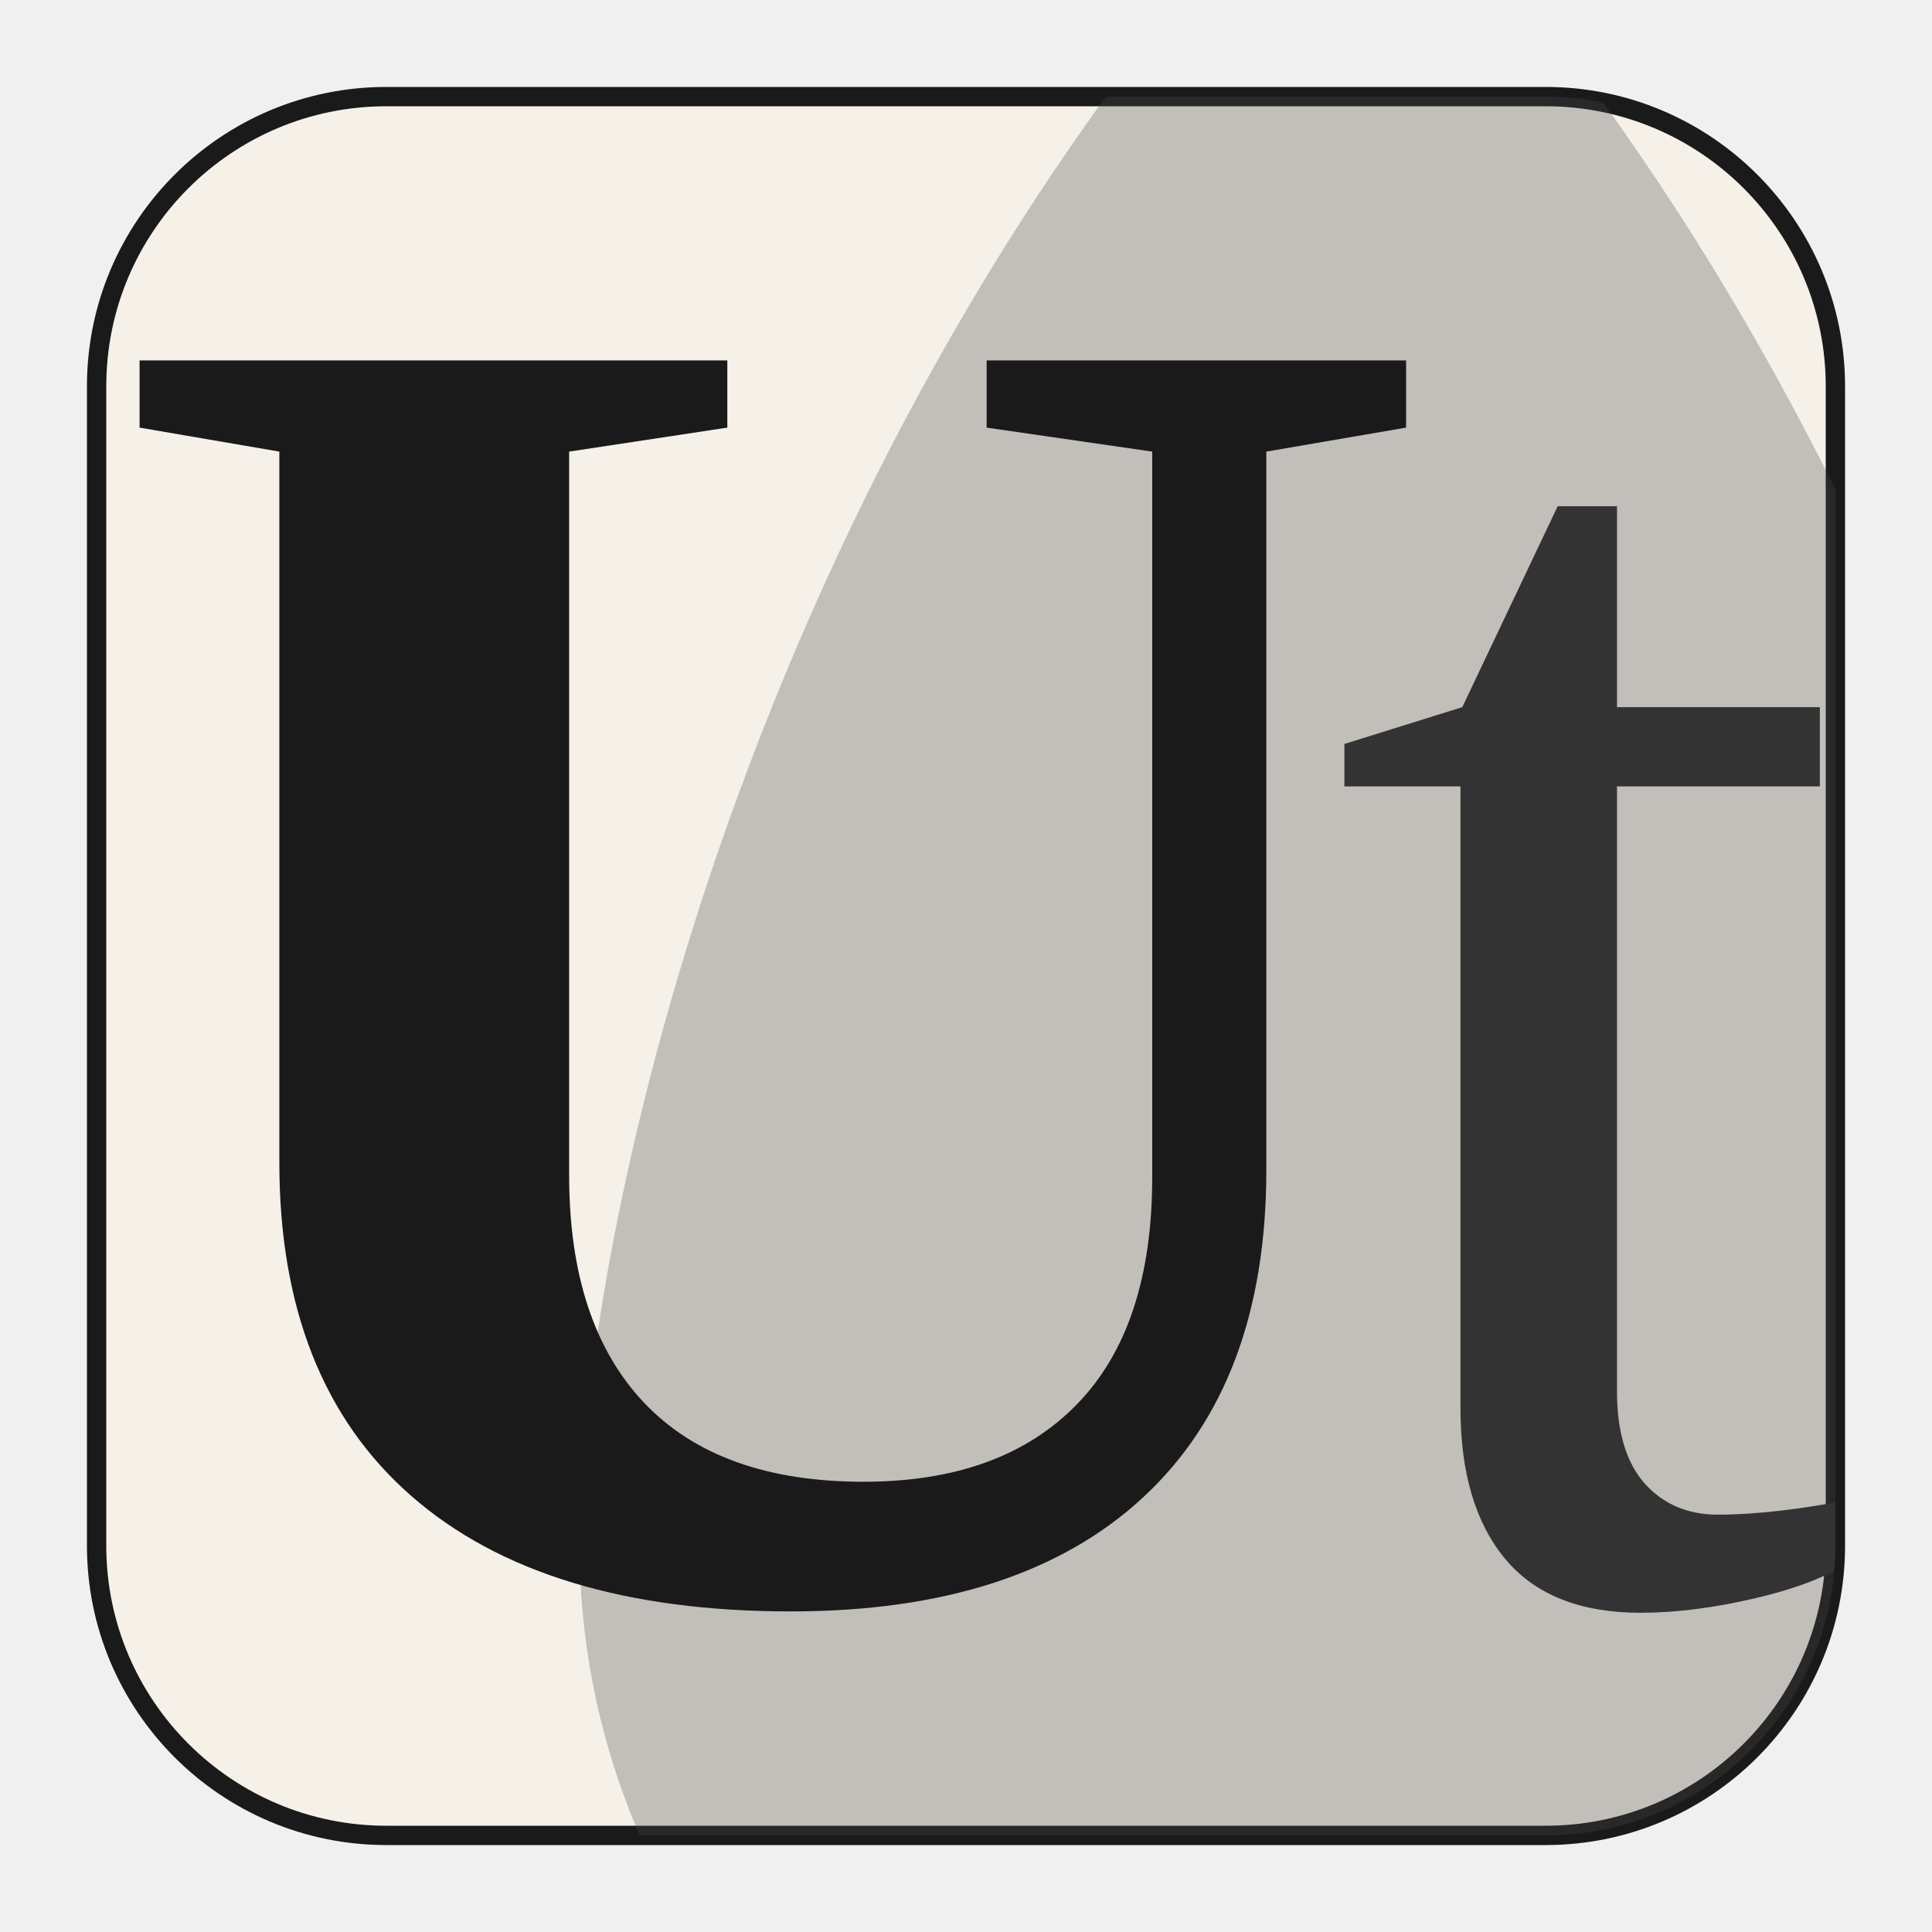
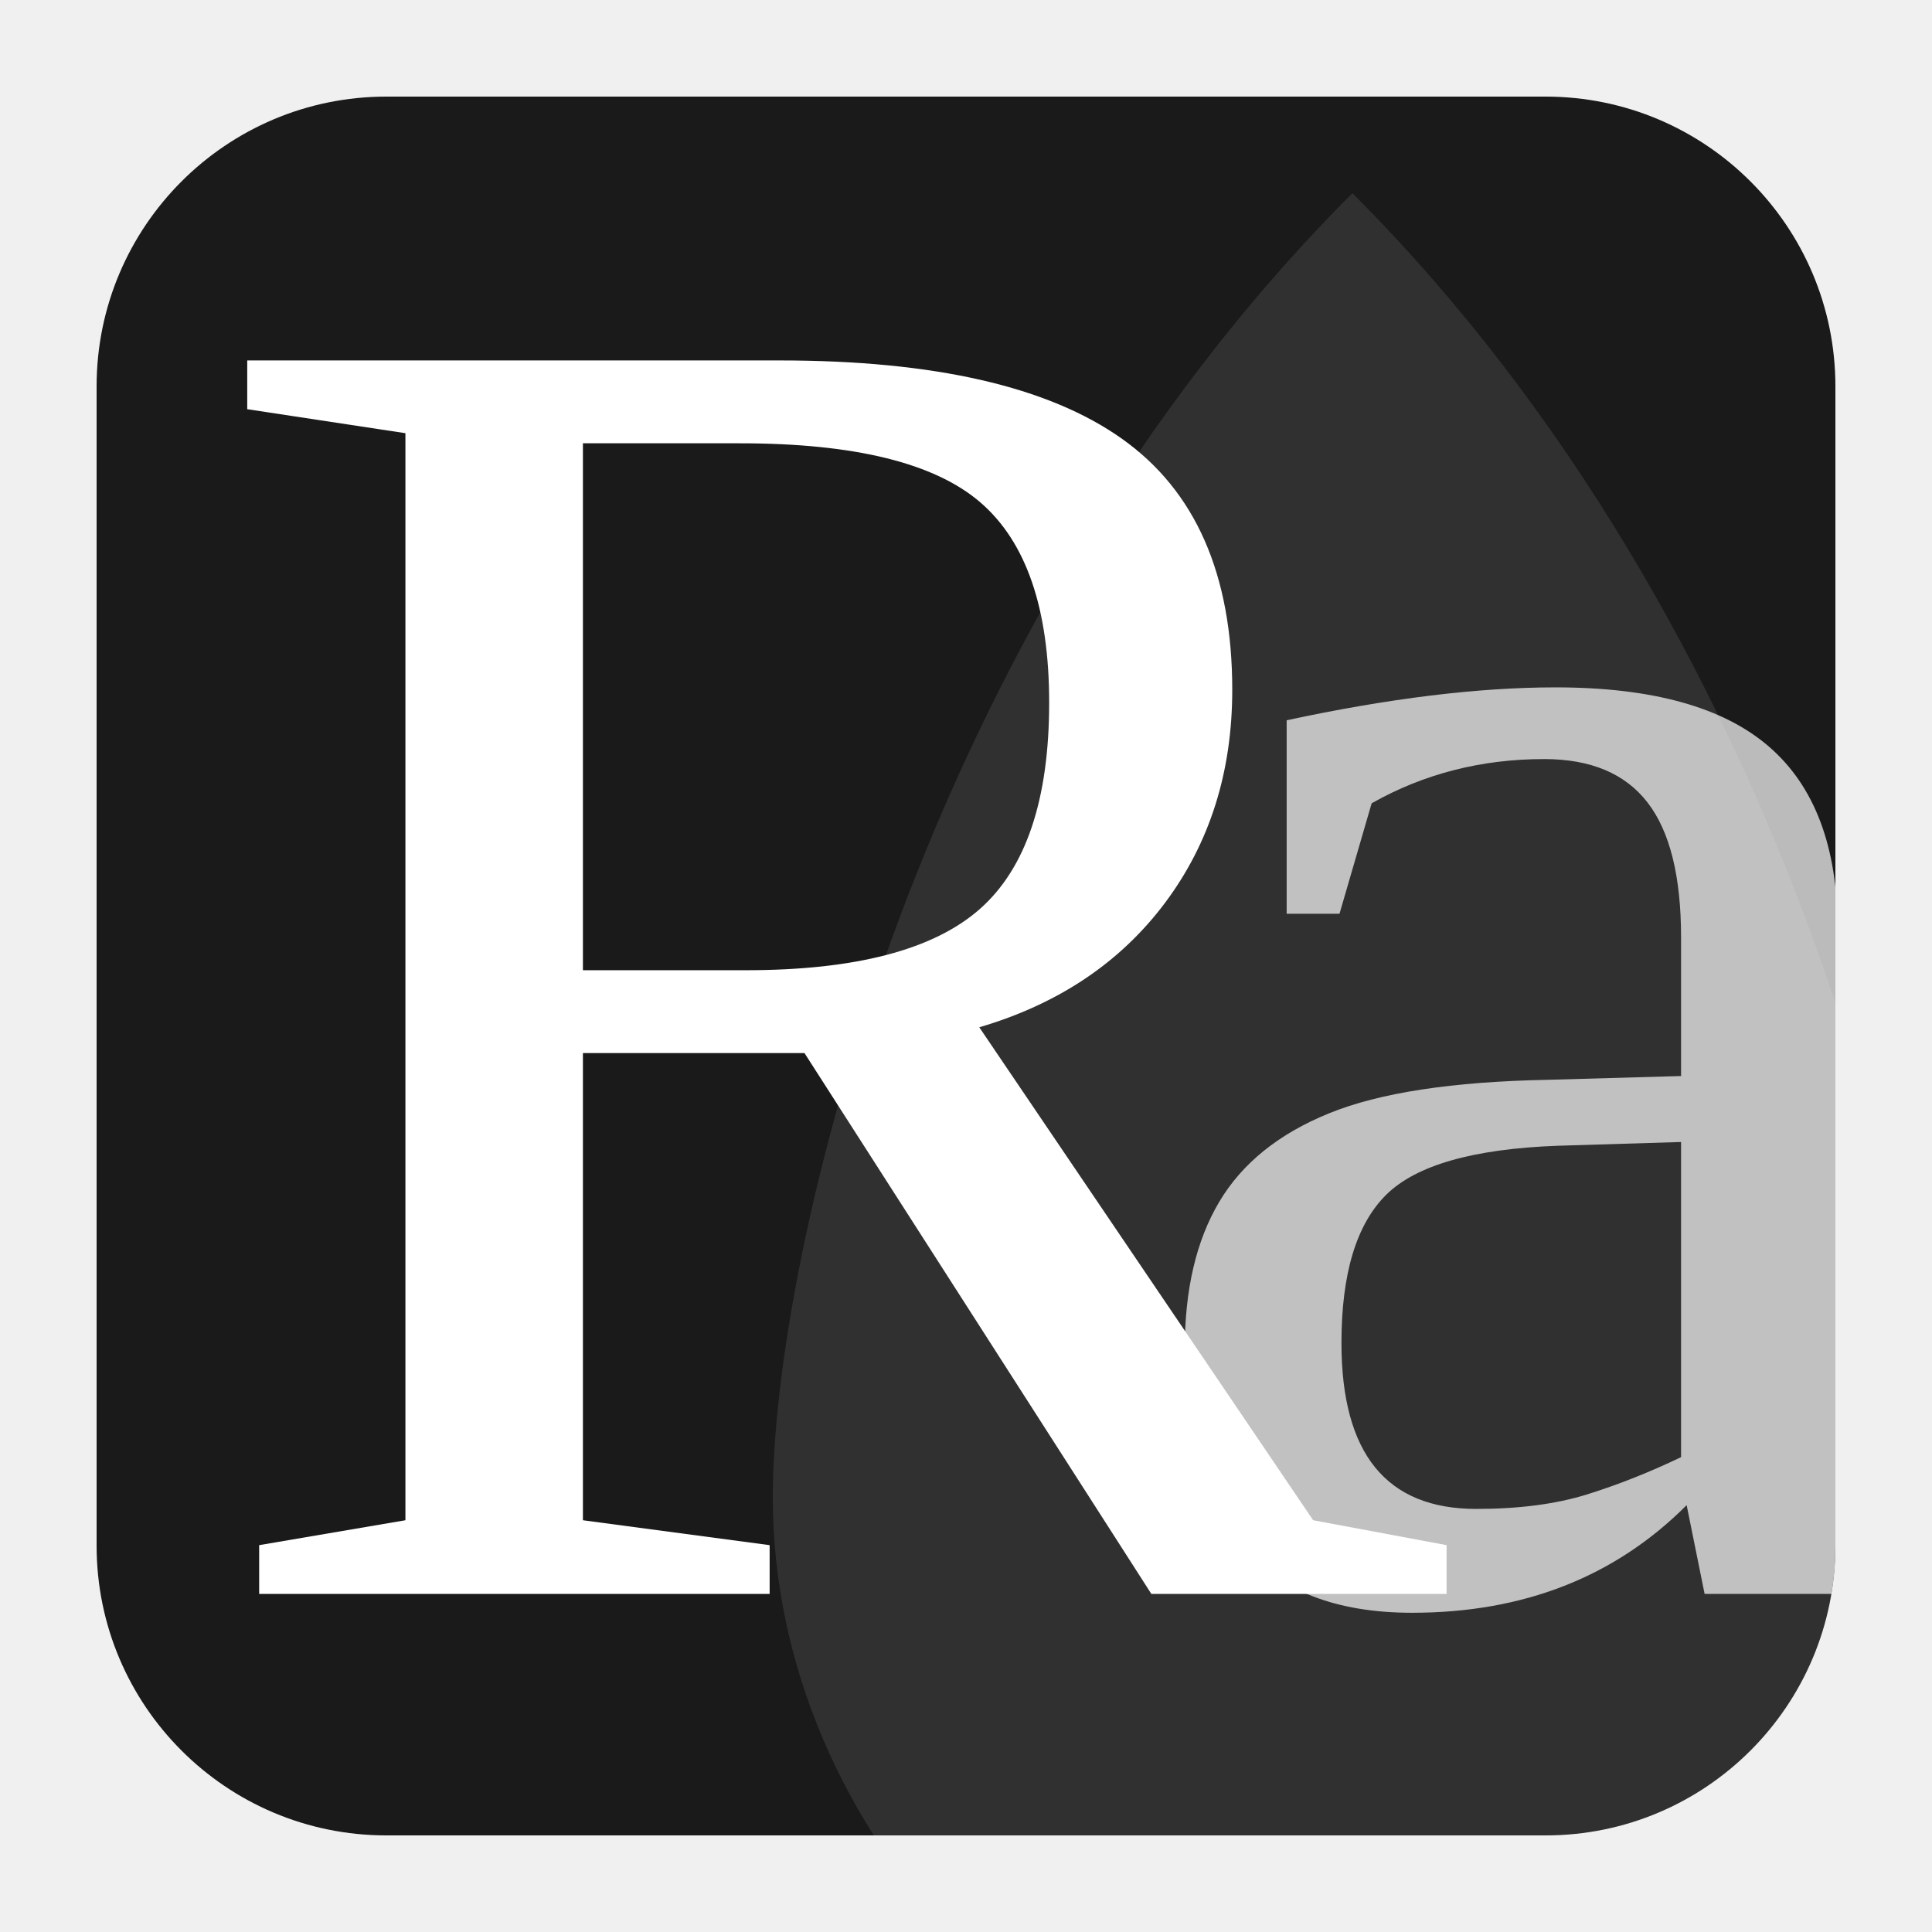
<svg xmlns="http://www.w3.org/2000/svg" viewBox="0 0 200 200">
  <defs>
    <clipPath id="roundedSquareClip">
      <rect x="10" y="10" width="180" height="180" rx="30" ry="30" />
    </clipPath>
  </defs>
-   <rect x="10" y="10" width="180" height="180" rx="30" ry="30" fill="#f5f0e8" stroke="#1a1a1a" stroke-width="2" />
+   <rect x="10" y="10" width="180" height="180" rx="30" ry="30" fill="#1a1a1a" />
  <g clip-path="url(#roundedSquareClip)">
-     <g transform="translate(140, 100)" opacity="0.3">
-       <path d="M 0,-120 C -60,-60 -80,25 -80,60 C -80,105 -40,140 0,140 C 40,140 80,105 80,60 C 80,25 60,-60 0,-120 Z" fill="#4a4a4a" />
+     <g transform="translate(140, 110)" opacity="0.1">
+       <path d="M 0,-90 C -45,-45 -60,20 -60,45 C -60,80 -30,110 0,110 C 30,110 60,80 60,45 C 60,20 45,-45 0,-90 Z" fill="#ffffff" />
    </g>
-     <text x="80" y="165" font-family="Georgia, Times New Roman, serif" font-size="195" font-weight="700" text-anchor="middle" fill="#1a1a1a">
-       U
+     <text x="85" y="165" font-family="Georgia, Times New Roman, serif" font-size="195" font-weight="400" text-anchor="middle" fill="#ffffff">
+       R
    </text>
-     <text x="165" y="165" font-family="Georgia, Times New Roman, serif" font-size="200" font-weight="300" text-anchor="middle" fill="#333333">
-       t
+     <text x="160" y="165" font-family="Georgia, Times New Roman, serif" font-size="200" font-weight="300" text-anchor="middle" fill="#ffffff" opacity="0.7">
+       a
    </text>
  </g>
</svg>
